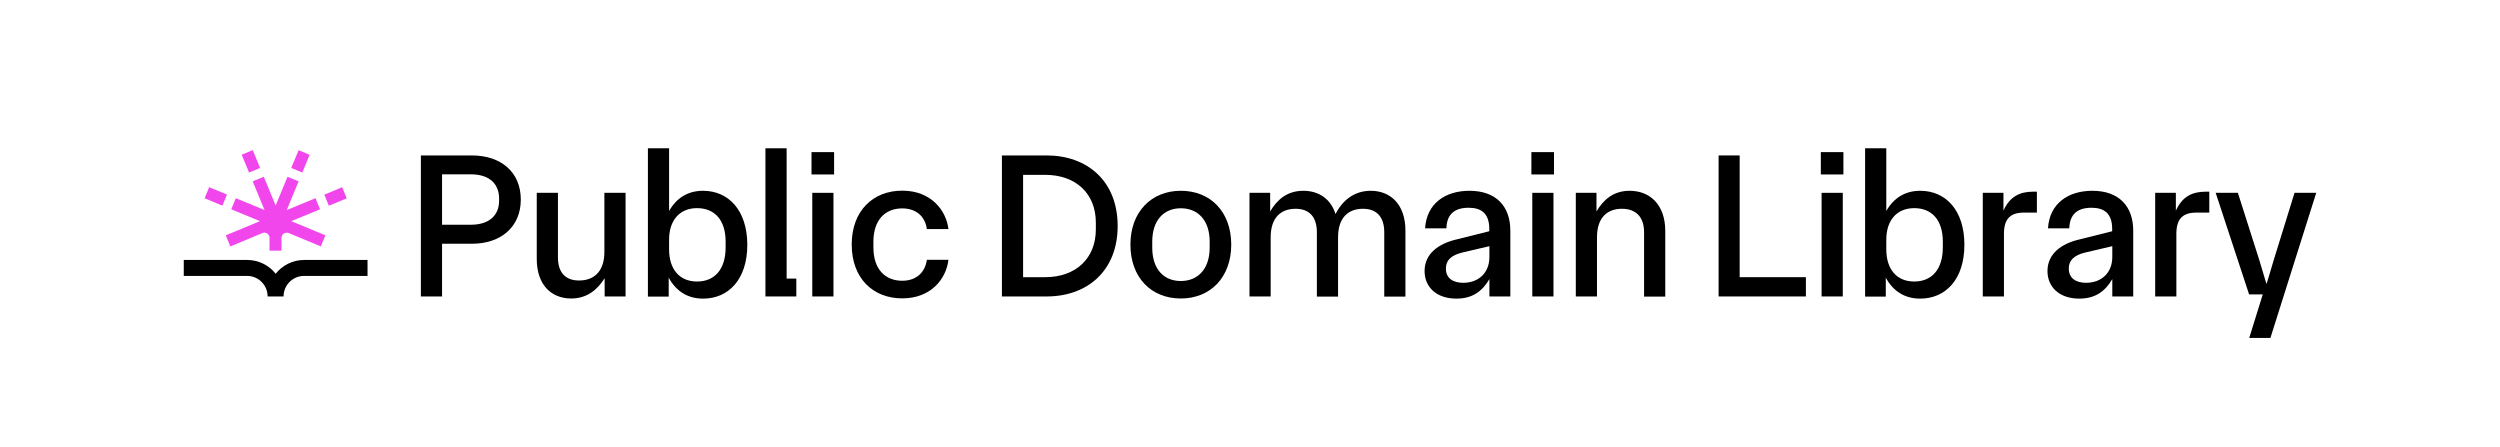
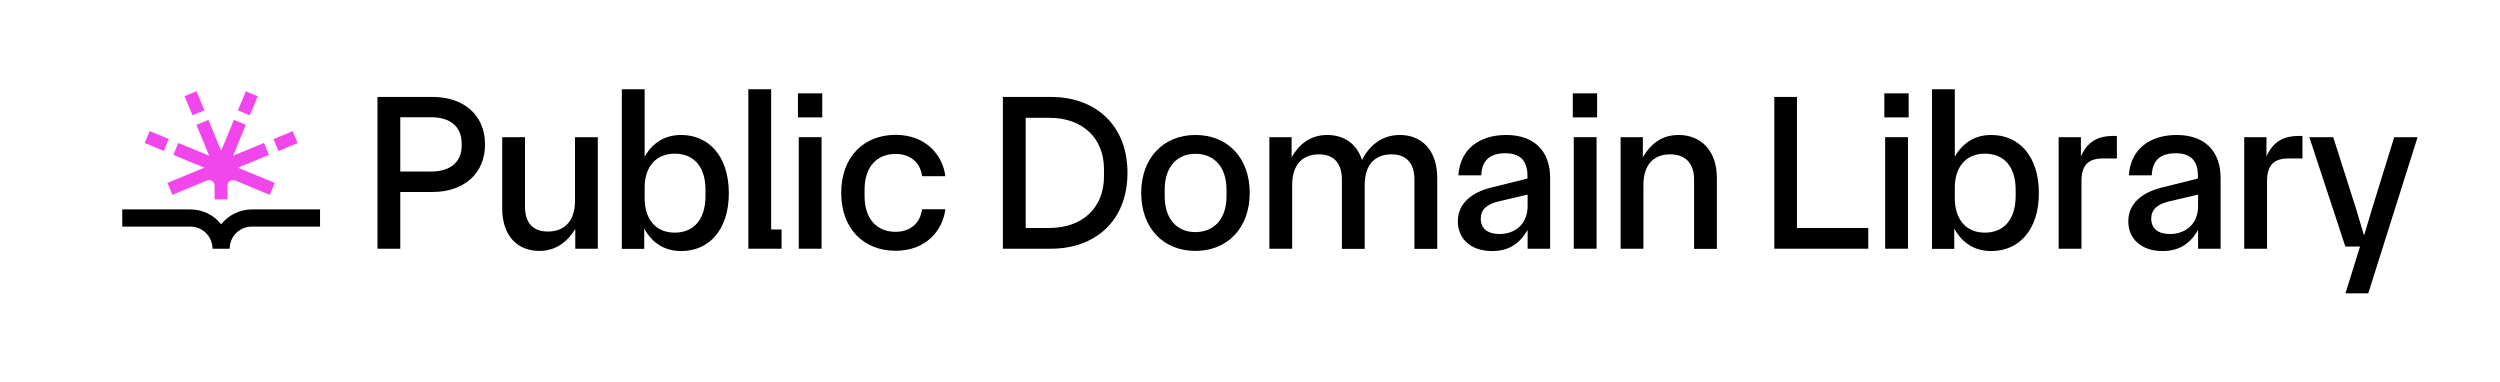
- <svg xmlns="http://www.w3.org/2000/svg" version="1.1" x="0px" y="0px" viewBox="0 0 1959 350.1" style="enable-background:new 0 0 1959 350.1;" xml:space="preserve" width="275px" color="inverse" id="Logo">
+ <svg xmlns="http://www.w3.org/2000/svg" version="1.1" x="0px" y="0px" viewBox="55 70 1820 240.1" style="enable-background:new 55 60 1820 240.1;" xml:space="preserve" height="72px" width="472px" fill="#000000" color="inverse" id="Logo">
  <style type="text/css">
	.st0{display:none;}
	.st1{fill:#F246ED;}
</style>
  <g id="Guides" class="st0">
</g>
  <g id="Logo">
    <g>
      <g>
        <path d="M473.6,197.4c0,15.8-8.6,22.4-19.8,22.4c-10.7,0-16.6-6.2-16.6-18.2v-50.5h-16.6v51.8c0,20.1,11.2,31,27,31     c12.5,0,20.6-7,26.2-15.9v14.3h16.4v-81.2h-16.6V197.4z" />
        <path d="M369.8,121.8h-40v110.5h16.6V191h23.4c22.7,0,38.3-13.2,38.3-34.6C408.1,134.8,392.5,121.8,369.8,121.8z M391.1,157.3     c0,11.2-7.5,18.8-22.1,18.8h-22.6v-39.5H369c14.6,0,22.1,7.6,22.1,19V157.3z" />
        <path d="M820.2,121.8h-35.1v110.5h35.1c31.4,0,55.6-19.7,55.6-55.2C875.8,141.5,851.6,121.8,820.2,121.8z M858.7,179.8     c0,22.4-15.4,37.4-39.8,37.4h-17.2V137h17.2c24.4,0,39.8,14.9,39.8,37.4V179.8z" />
        <path d="M707,163.3c10.6,0,17.9,6,19.3,16.2h16.9c-1.8-14.9-13.8-30.1-36.2-30.1c-22.9,0-39.6,15.8-39.6,42.2     c0,26.5,16.7,42.2,39.6,42.2c22.4,0,34.4-15.1,36.2-30.2h-16.9c-1.5,10.4-8.8,16.4-19.3,16.4c-13.3,0-22.6-8.9-22.6-26.2v-4.6     C684.5,172.2,693.7,163.3,707,163.3z" />
        <polygon points="616.4,116.2 599.8,116.2 599.8,232.3 624,232.3 624,218.3 616.4,218.3    " />
        <path d="M550.9,149.5c-12,0-20.8,5.7-26.6,15.8v-49.1h-16.6v116.2H524v-14.8c5.8,10.6,14.8,16.4,27,16.4     c19.7,0,34.6-14.9,34.6-42.2C585.5,164.4,570.6,149.5,550.9,149.5z M568.6,193.8c0,17.5-8.8,26.8-22.4,26.8     c-14,0-21.9-9.9-21.9-25.2v-7.6c0-14.9,8-24.7,21.9-24.7c13.6,0,22.4,9.1,22.4,26.3V193.8z" />
        <path d="M925.3,149.5c-23.2,0-39.5,16.6-39.5,42.2c0,25.7,16.2,42.2,39.5,42.2c23.2,0,39.5-16.6,39.5-42.2     C964.8,166,948.6,149.5,925.3,149.5z M947.9,194c0,17.2-9.6,26.2-22.6,26.2c-13,0-22.4-8.9-22.4-26.2v-4.6     c0-17.2,9.4-26.2,22.4-26.2c13,0,22.6,8.9,22.6,26.2V194z" />
        <rect x="635.9" y="119.2" width="17.7" height="17.5" />
        <rect x="636.5" y="151.1" width="16.6" height="81.2" />
        <rect x="1200" y="119.2" width="17.7" height="17.5" />
        <path d="M1569.9,165.1v-14h-16.2v81.2h16.6v-49.1c0-11.7,5-16.6,15.6-16.6h10.2v-16.4h-3.3     C1582.9,150.3,1574.9,153.8,1569.9,165.1z" />
        <path d="M1639.6,149.5c-19.2,0-33.6,10.1-34.8,29.4h16.7c0.3-10.9,6.3-16.1,17.4-16.1c9.9,0,16.2,4.4,16.2,16.6v1.8l-26.8,6.7     c-12.7,3.2-23.9,10.7-23.9,24.5c0,12.2,8.9,21.6,25,21.6c12.2,0,20.1-5.5,25.8-15.3v13.6h16.4v-51.2     C1671.7,161.6,1660.4,149.5,1639.6,149.5z M1655.2,201.3c0,12.8-8.8,20.3-20.5,20.3c-8.1,0-13.6-3.6-13.6-11.2     c0-6.5,4.2-10.4,12.8-12.5l21.3-5V201.3z" />
        <path d="M1074.1,149.5c-13.5,0-22.4,8.1-27.6,18.2c-3.7-11.9-13.2-18.2-25.2-18.2c-12.7,0-20.6,7-26,16.2v-14.6h-16.2v81.2h16.6     V186c0-15.8,8.3-22.4,19.5-22.4c10.7,0,16.7,6.3,16.7,18.4v50.4h16.6V186c0-15.8,8.3-22.4,19.5-22.4c10.7,0,16.7,6.3,16.7,18.4     v50.4h16.6v-51.7C1101.3,160.5,1089.9,149.5,1074.1,149.5z" />
        <path d="M1504.7,149.5c-12,0-20.8,5.7-26.6,15.8v-49.1h-16.6v116.2h16.2v-14.8c5.8,10.6,14.8,16.4,27,16.4     c19.7,0,34.6-14.9,34.6-42.2C1539.3,164.4,1524.4,149.5,1504.7,149.5z M1522.4,193.8c0,17.5-8.8,26.8-22.4,26.8     c-14,0-21.9-9.9-21.9-25.2v-7.6c0-14.9,8-24.7,21.9-24.7c13.6,0,22.4,9.1,22.4,26.3V193.8z" />
        <path d="M1705,165.1v-14h-16.2v81.2h16.6v-49.1c0-11.7,5-16.6,15.6-16.6h10.2v-16.4h-3.2C1718,150.3,1710.1,153.8,1705,165.1z" />
        <polygon points="1798,151.1 1781.9,203.1 1776.2,222.2 1775.9,222.2 1770.2,203.2 1753.6,151.1 1736.2,151.1 1762.4,230.7     1773.1,230.7 1762.5,264.8 1779.1,264.8 1815,151.1    " />
        <rect x="1426.8" y="119.2" width="17.7" height="17.5" />
        <path d="M1151.5,149.5c-19.2,0-33.6,10.1-34.8,29.4h16.7c0.3-10.9,6.3-16.1,17.4-16.1c9.9,0,16.2,4.4,16.2,16.6v1.8l-26.8,6.7     c-12.7,3.2-23.9,10.7-23.9,24.5c0,12.2,8.9,21.6,25,21.6c12.2,0,20.1-5.5,25.8-15.3v13.6h16.4v-51.2     C1183.6,161.6,1172.3,149.5,1151.5,149.5z M1167.1,201.3c0,12.8-8.8,20.3-20.5,20.3c-8.1,0-13.6-3.6-13.6-11.2     c0-6.5,4.2-10.4,12.8-12.5l21.3-5V201.3z" />
        <rect x="1427.4" y="151.1" width="16.6" height="81.2" />
        <rect x="1200.7" y="151.1" width="16.6" height="81.2" />
        <polygon points="1363.2,121.8 1346.7,121.8 1346.7,232.3 1415.1,232.3 1415.1,217.2 1363.2,217.2    " />
        <path d="M1277,149.5c-12.7,0-20.6,7-26,16.2v-14.6h-16.2v81.2h16.6V186c0-15.8,8.3-22.4,19.5-22.4c10.9,0,17.4,6.3,17.4,18.4     v50.4h16.6v-51.7C1304.8,160.5,1293,149.5,1277,149.5z" />
      </g>
      <g>
        <path d="M238.4,203.7c-9.1,0-17.1,4.2-22.4,10.8c-5.2-6.6-13.3-10.8-22.4-10.8H144v12.5h49.6c8.9,0,16.1,7.2,16.1,16.1h12.5     c0-8.9,7.2-16.1,16.1-16.1H288v-12.5H238.4z" />
        <g>
          <path class="st1" d="M250.8,164l-3.6-8.7l-22.5,9.3l9.3-22.5l-8.7-3.6l-9.3,22.5l-9.3-22.5l-8.7,3.6l9.3,22.5l-22.5-9.3      l-3.6,8.7l22.5,9.3l-26.8,11.1l3.6,8.7l25.2-10.5c1.2-0.5,2.6-0.4,3.7,0.4c1.1,0.8,1.8,2,1.8,3.3c0,0,0,0,0,0v10.1h0h9.4h0      v-10.1c0-1.4,0.7-2.6,1.8-3.3c1.1-0.7,2.5-0.9,3.8-0.4l0,0l25.2,10.5l3.6-8.7l-26.8-11.1L250.8,164z" />
          <polygon class="st1" points="268.1,146.7 254.2,152.5 254.1,152.5 257.7,161.2 271.7,155.4     " />
          <rect x="191.9" y="118.9" transform="matrix(0.9238 -0.3829 0.3829 0.9238 -33.4362 84.8797)" class="st1" width="9.4" height="15.1" />
          <rect x="164.4" y="146.4" transform="matrix(0.3829 -0.9238 0.9238 0.3829 -37.8817 251.1641)" class="st1" width="9.4" height="15.1" />
          <polygon class="st1" points="242.6,121.3 234,117.7 228.2,131.6 228.2,131.6 236.9,135.2     " />
        </g>
      </g>
    </g>
  </g>
</svg>
